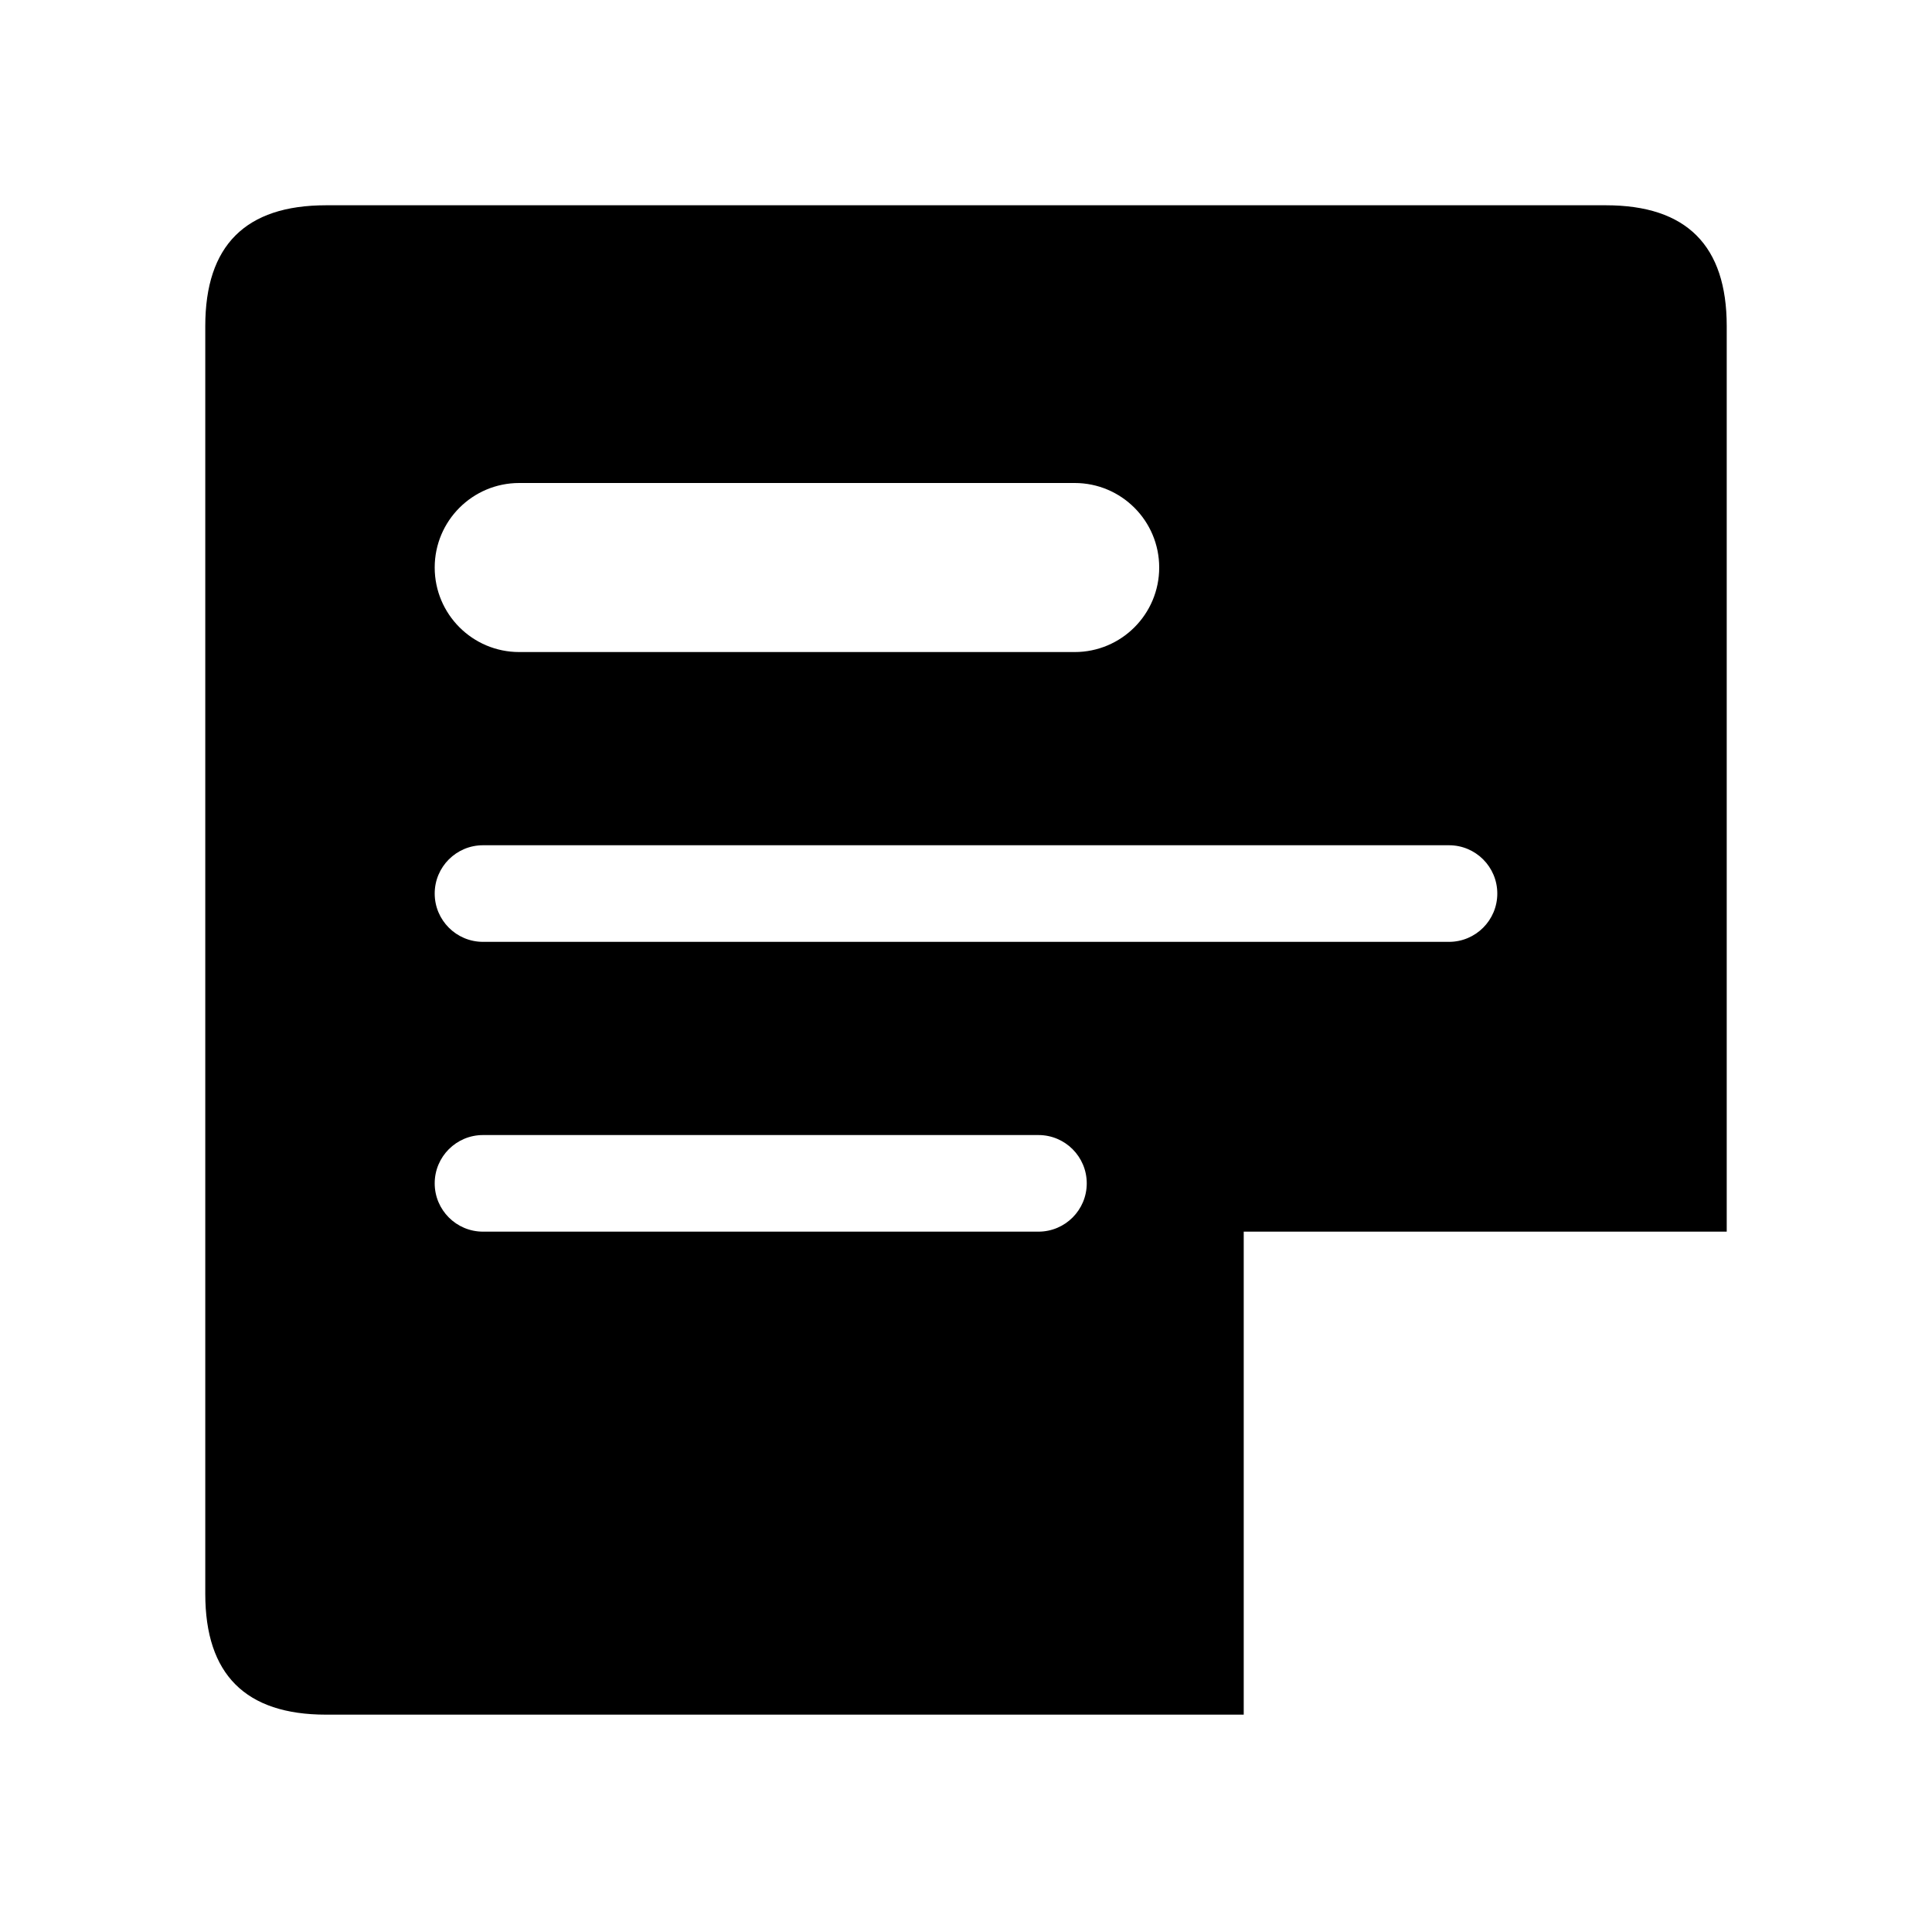
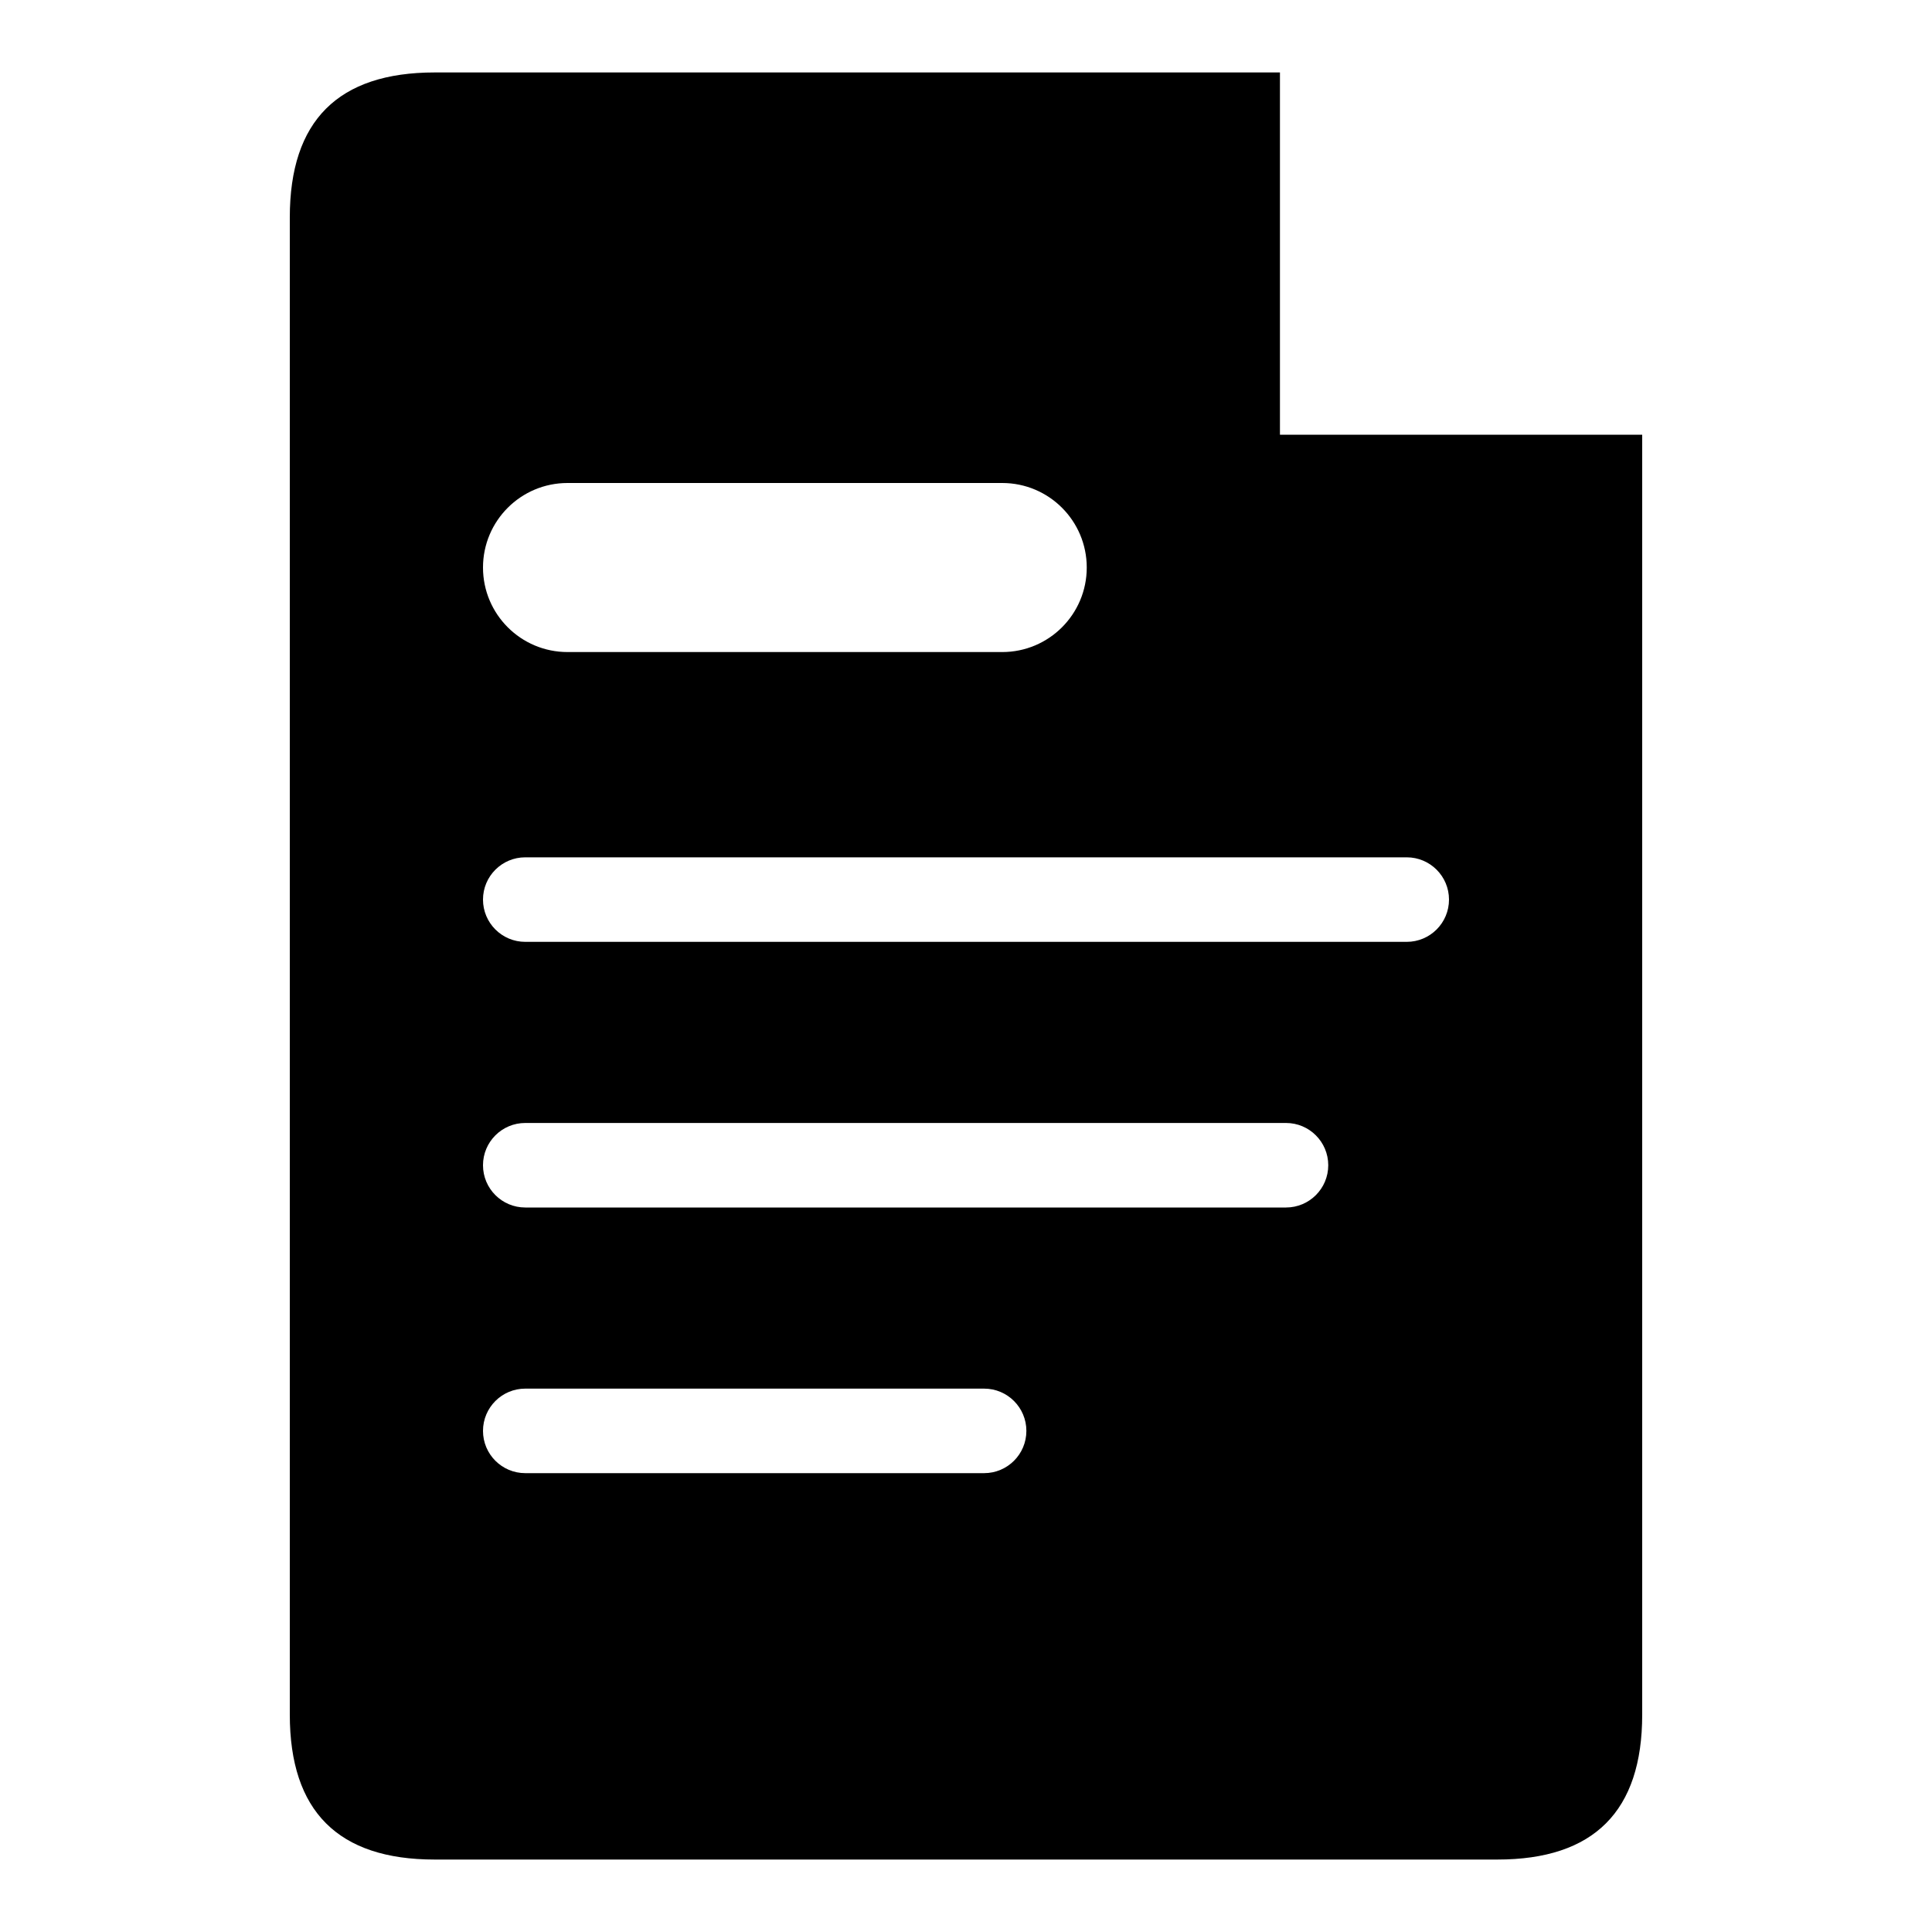
<svg xmlns="http://www.w3.org/2000/svg" viewBox="0 0 1024 1024" role="img" aria-label="RTNote">
  <g transform="translate(512 512) scale(1.6) translate(-512 -512)">
-     <path fill="#000000" stroke="#000000" stroke-width="0" stroke-linejoin="round" paint-order="stroke fill" fill-rule="evenodd" d="M300 260H724Q764 260 764 300V600L604 760H300Q260 760 260 720V300Q260 260 300 260ZM764 600H604V760ZM364 352H548A28 28 0 0 1 548 408H364A28 28 0 0 1 364 352ZM352 472H672A16 16 0 0 1 672 504H352A16 16 0 0 1 352 472ZM352 568H536A16 16 0 0 1 536 600H352A16 16 0 0 1 352 568Z" />
+     <path fill="#000000" stroke="#000000" stroke-width="0" stroke-linejoin="round" paint-order="stroke fill" fill-rule="evenodd" d="M336 216H616L736 336V760Q736 808 688 808H336Q288 808 288 760V264Q288 216 336 216ZM616 216V336H736ZM380 352H524A28 28 0 0 1 524 408H380A28 28 0 0 1 380 352ZM366 476H658A14 14 0 0 1 658 504H366A14 14 0 0 1 366 476ZM366 564H618A14 14 0 0 1 618 592H366A14 14 0 0 1 366 564ZM366 652H518A14 14 0 0 1 518 680H366A14 14 0 0 1 366 652Z" />
  </g>
</svg>
